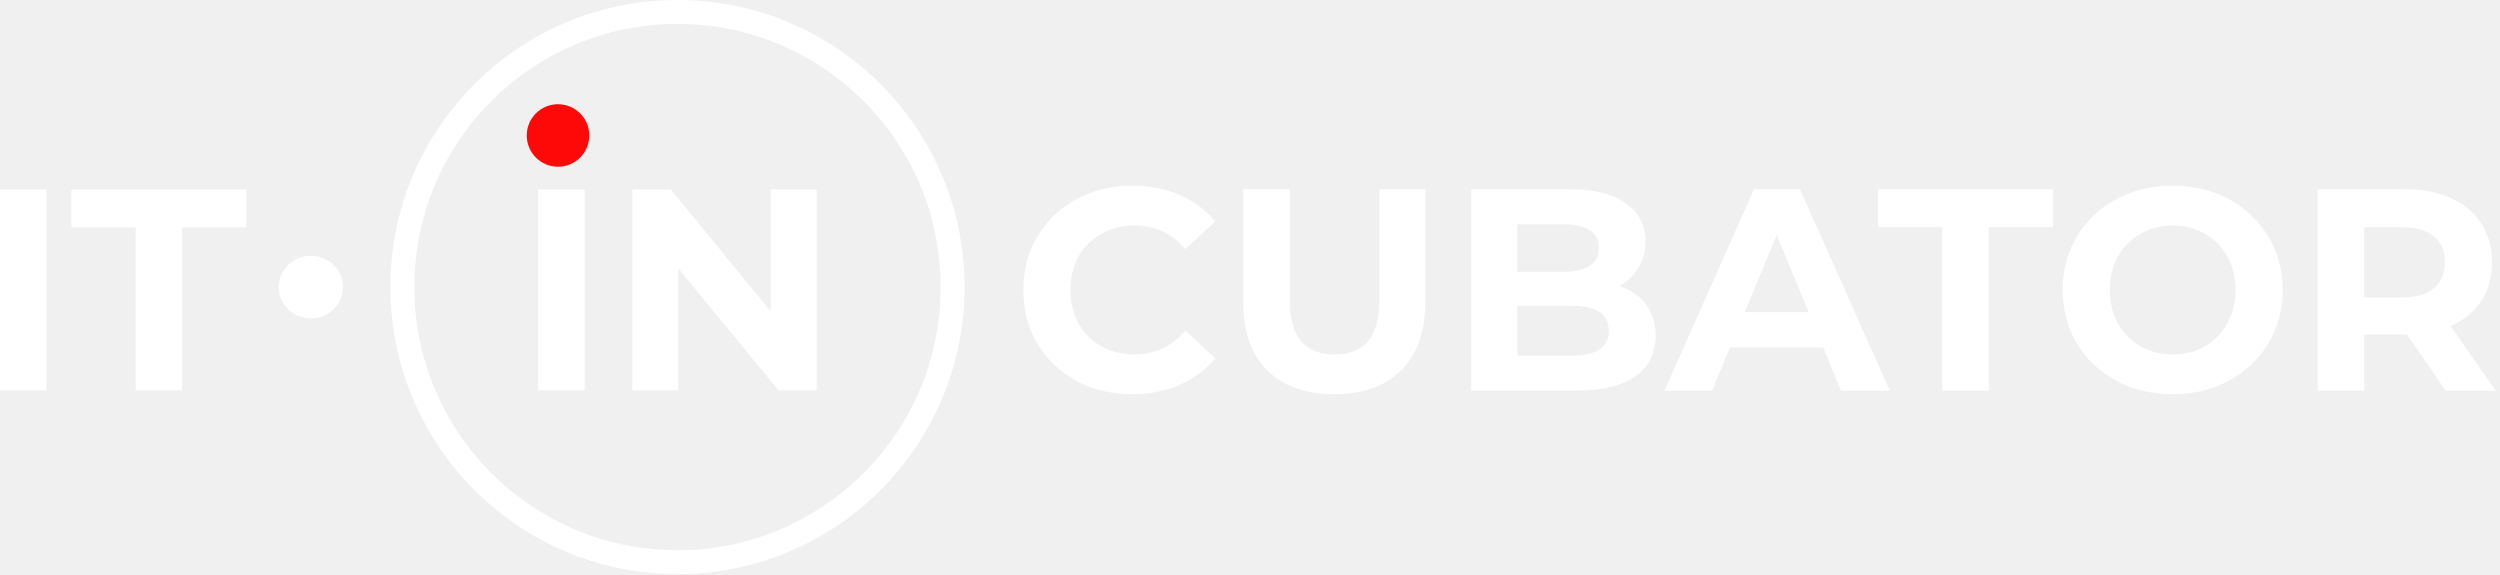
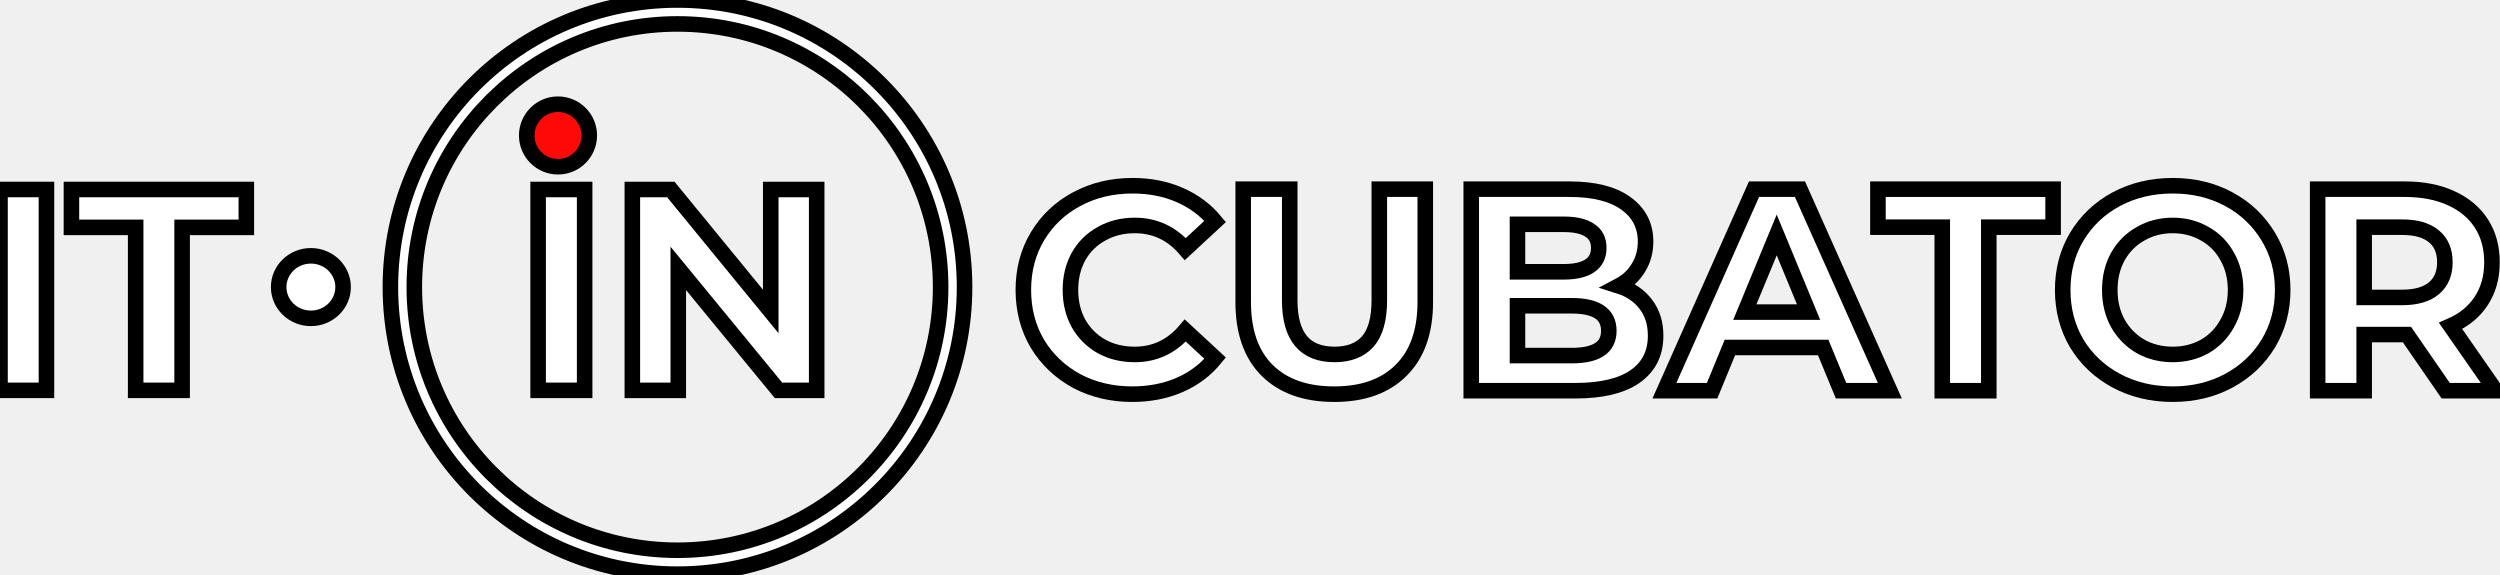
<svg xmlns="http://www.w3.org/2000/svg" width="209" height="48" viewBox="0 0 209 48" fill="none">
-   <path d="M94.651 32.953C92.938 32.953 91.386 32.583 89.993 31.845C88.617 31.091 87.528 30.056 86.728 28.74C85.944 27.409 85.552 25.908 85.552 24.24C85.552 22.571 85.944 21.079 86.728 19.763C87.528 18.431 88.617 17.396 89.993 16.658C91.386 15.904 92.946 15.527 94.675 15.527C96.132 15.527 97.444 15.784 98.612 16.297C99.797 16.81 100.789 17.549 101.589 18.511L99.093 20.822C97.956 19.506 96.548 18.848 94.867 18.848C93.827 18.848 92.898 19.081 92.082 19.546C91.266 19.995 90.626 20.629 90.161 21.448C89.713 22.266 89.489 23.197 89.489 24.24C89.489 25.283 89.713 26.213 90.161 27.032C90.626 27.85 91.266 28.492 92.082 28.957C92.898 29.406 93.827 29.631 94.867 29.631C96.548 29.631 97.956 28.965 99.093 27.633L101.589 29.944C100.789 30.923 99.797 31.669 98.612 32.182C97.428 32.696 96.108 32.953 94.651 32.953Z" fill="white" />
-   <path d="M111.542 32.953C109.141 32.953 107.268 32.287 105.924 30.955C104.595 29.623 103.931 27.721 103.931 25.25V15.816H107.821V25.106C107.821 28.123 109.069 29.631 111.566 29.631C112.782 29.631 113.711 29.27 114.351 28.548C114.991 27.81 115.311 26.663 115.311 25.106V15.816H119.153V25.25C119.153 27.721 118.48 29.623 117.136 30.955C115.807 32.287 113.943 32.953 111.542 32.953Z" fill="white" />
-   <path d="M135.336 23.903C136.297 24.207 137.049 24.721 137.593 25.443C138.137 26.149 138.41 27.023 138.41 28.067C138.41 29.543 137.833 30.682 136.681 31.484C135.545 32.27 133.88 32.664 131.687 32.664H122.996V15.816H131.207C133.256 15.816 134.824 16.209 135.913 16.995C137.017 17.781 137.569 18.848 137.569 20.196C137.569 21.014 137.369 21.744 136.969 22.386C136.585 23.028 136.041 23.534 135.336 23.903ZM126.861 18.752V22.723H130.727C131.687 22.723 132.415 22.555 132.912 22.218C133.408 21.881 133.656 21.383 133.656 20.726C133.656 20.068 133.408 19.578 132.912 19.257C132.415 18.92 131.687 18.752 130.727 18.752H126.861ZM131.399 29.727C132.423 29.727 133.192 29.559 133.704 29.222C134.232 28.885 134.496 28.363 134.496 27.657C134.496 26.261 133.464 25.563 131.399 25.563H126.861V29.727H131.399Z" fill="white" />
-   <path d="M152.422 29.053H144.619L143.131 32.664H139.145L146.636 15.816H150.477L157.992 32.664H153.911L152.422 29.053ZM151.198 26.093L148.533 19.642L145.868 26.093H151.198Z" fill="white" />
-   <path d="M162.373 18.993H156.995V15.816H171.64V18.993H166.262V32.664H162.373V18.993Z" fill="white" />
-   <path d="M181.637 32.953C179.893 32.953 178.316 32.575 176.908 31.821C175.515 31.067 174.419 30.032 173.618 28.716C172.834 27.385 172.442 25.892 172.442 24.24C172.442 22.587 172.834 21.103 173.618 19.787C174.419 18.455 175.515 17.412 176.908 16.658C178.316 15.904 179.893 15.527 181.637 15.527C183.382 15.527 184.95 15.904 186.343 16.658C187.735 17.412 188.832 18.455 189.632 19.787C190.432 21.103 190.833 22.587 190.833 24.24C190.833 25.892 190.432 27.385 189.632 28.716C188.832 30.032 187.735 31.067 186.343 31.821C184.95 32.575 183.382 32.953 181.637 32.953ZM181.637 29.631C182.63 29.631 183.526 29.406 184.326 28.957C185.126 28.492 185.751 27.85 186.199 27.032C186.663 26.213 186.895 25.283 186.895 24.24C186.895 23.197 186.663 22.266 186.199 21.448C185.751 20.629 185.126 19.995 184.326 19.546C183.526 19.081 182.63 18.848 181.637 18.848C180.645 18.848 179.749 19.081 178.948 19.546C178.148 19.995 177.516 20.629 177.052 21.448C176.603 22.266 176.379 23.197 176.379 24.24C176.379 25.283 176.603 26.213 177.052 27.032C177.516 27.85 178.148 28.492 178.948 28.957C179.749 29.406 180.645 29.631 181.637 29.631Z" fill="white" />
-   <path d="M204.463 32.664L201.222 27.97H201.03H197.645V32.664H193.756V15.816H201.03C202.519 15.816 203.807 16.064 204.896 16.562C206 17.059 206.848 17.765 207.44 18.68C208.033 19.594 208.329 20.677 208.329 21.929C208.329 23.181 208.025 24.264 207.416 25.178C206.824 26.077 205.976 26.767 204.871 27.248L208.641 32.664H204.463ZM204.391 21.929C204.391 20.982 204.087 20.26 203.479 19.763C202.871 19.249 201.982 18.993 200.814 18.993H197.645V24.865H200.814C201.982 24.865 202.871 24.609 203.479 24.095C204.087 23.582 204.391 22.86 204.391 21.929Z" fill="white" />
-   <path d="M0 15.841H3.883V32.633H0V15.841Z" fill="white" />
-   <path d="M11.341 19.008H5.972V15.841H20.594V19.008H15.225V32.633H11.341V19.008Z" fill="white" />
-   <path d="M44.988 15.841H48.876V32.633H44.988V15.841Z" fill="white" />
-   <path d="M68.275 15.841V32.633H65.082L56.705 22.438V32.633H52.864V15.841H56.081L64.434 26.037V15.841H68.275Z" fill="white" />
-   <path fill-rule="evenodd" clip-rule="evenodd" d="M46.649 8.711C48.093 8.711 49.263 9.882 49.263 11.325C49.263 12.769 48.093 13.939 46.649 13.939C45.206 13.939 44.035 12.769 44.035 11.325C44.035 9.882 45.206 8.711 46.649 8.711Z" fill="#FF0808" />
-   <path fill-rule="evenodd" clip-rule="evenodd" d="M25.99 21.386C27.477 21.386 28.683 22.556 28.683 24C28.683 25.444 27.477 26.614 25.99 26.614C24.502 26.614 23.297 25.444 23.297 24C23.297 22.556 24.502 21.386 25.99 21.386Z" fill="white" />
-   <path fill-rule="evenodd" clip-rule="evenodd" d="M56.637 46C68.788 46 78.637 36.15 78.637 24C78.637 11.85 68.788 2 56.637 2C44.487 2 34.637 11.85 34.637 24C34.637 36.15 44.487 46 56.637 46ZM56.637 48C69.892 48 80.637 37.255 80.637 24C80.637 10.745 69.892 0 56.637 0C43.383 0 32.637 10.745 32.637 24C32.637 37.255 43.383 48 56.637 48Z" fill="white" />
+   <path d="M94.651 32.953C92.938 32.953 91.386 32.583 89.993 31.845C88.617 31.091 87.528 30.056 86.728 28.74C85.944 27.409 85.552 25.908 85.552 24.24C85.552 22.571 85.944 21.079 86.728 19.763C87.528 18.431 88.617 17.396 89.993 16.658C91.386 15.904 92.946 15.527 94.675 15.527C96.132 15.527 97.444 15.784 98.612 16.297C99.797 16.81 100.789 17.549 101.589 18.511L99.093 20.822C97.956 19.506 96.548 18.848 94.867 18.848C93.827 18.848 92.898 19.081 92.082 19.546C91.266 19.995 90.626 20.629 90.161 21.448C89.713 22.266 89.489 23.197 89.489 24.24C89.489 25.283 89.713 26.213 90.161 27.032C90.626 27.85 91.266 28.492 92.082 28.957C92.898 29.406 93.827 29.631 94.867 29.631C96.548 29.631 97.956 28.965 99.093 27.633L101.589 29.944C100.789 30.923 99.797 31.669 98.612 32.182C97.428 32.696 96.108 32.953 94.651 32.953Z" fill="white" stroke="black" stroke-width="1.3" />
+   <path d="M111.542 32.953C109.141 32.953 107.268 32.287 105.924 30.955C104.595 29.623 103.931 27.721 103.931 25.25V15.816H107.821V25.106C107.821 28.123 109.069 29.631 111.566 29.631C112.782 29.631 113.711 29.27 114.351 28.548C114.991 27.81 115.311 26.663 115.311 25.106V15.816H119.153V25.25C119.153 27.721 118.48 29.623 117.136 30.955C115.807 32.287 113.943 32.953 111.542 32.953Z" fill="white" stroke="black" stroke-width="1.3" />
+   <path d="M135.336 23.903C136.297 24.207 137.049 24.721 137.593 25.443C138.137 26.149 138.41 27.023 138.41 28.067C138.41 29.543 137.833 30.682 136.681 31.484C135.545 32.27 133.88 32.664 131.687 32.664H122.996V15.816H131.207C133.256 15.816 134.824 16.209 135.913 16.995C137.017 17.781 137.569 18.848 137.569 20.196C137.569 21.014 137.369 21.744 136.969 22.386C136.585 23.028 136.041 23.534 135.336 23.903ZM126.861 18.752V22.723H130.727C131.687 22.723 132.415 22.555 132.912 22.218C133.408 21.881 133.656 21.383 133.656 20.726C133.656 20.068 133.408 19.578 132.912 19.257C132.415 18.92 131.687 18.752 130.727 18.752H126.861ZM131.399 29.727C132.423 29.727 133.192 29.559 133.704 29.222C134.232 28.885 134.496 28.363 134.496 27.657C134.496 26.261 133.464 25.563 131.399 25.563H126.861V29.727H131.399Z" fill="white" stroke="black" stroke-width="1.3" />
+   <path d="M152.422 29.053H144.619L143.131 32.664H139.145L146.636 15.816H150.477L157.992 32.664H153.911L152.422 29.053ZM151.198 26.093L148.533 19.642L145.868 26.093H151.198Z" fill="white" stroke="black" stroke-width="1.3" />
+   <path d="M162.373 18.993H156.995V15.816H171.64V18.993H166.262V32.664H162.373V18.993Z" fill="white" stroke="black" stroke-width="1.3" />
+   <path d="M181.637 32.953C179.893 32.953 178.316 32.575 176.908 31.821C175.515 31.067 174.419 30.032 173.618 28.716C172.834 27.385 172.442 25.892 172.442 24.24C172.442 22.587 172.834 21.103 173.618 19.787C174.419 18.455 175.515 17.412 176.908 16.658C178.316 15.904 179.893 15.527 181.637 15.527C183.382 15.527 184.95 15.904 186.343 16.658C187.735 17.412 188.832 18.455 189.632 19.787C190.432 21.103 190.833 22.587 190.833 24.24C190.833 25.892 190.432 27.385 189.632 28.716C188.832 30.032 187.735 31.067 186.343 31.821C184.95 32.575 183.382 32.953 181.637 32.953ZM181.637 29.631C182.63 29.631 183.526 29.406 184.326 28.957C185.126 28.492 185.751 27.85 186.199 27.032C186.663 26.213 186.895 25.283 186.895 24.24C186.895 23.197 186.663 22.266 186.199 21.448C185.751 20.629 185.126 19.995 184.326 19.546C183.526 19.081 182.63 18.848 181.637 18.848C180.645 18.848 179.749 19.081 178.948 19.546C178.148 19.995 177.516 20.629 177.052 21.448C176.603 22.266 176.379 23.197 176.379 24.24C176.379 25.283 176.603 26.213 177.052 27.032C177.516 27.85 178.148 28.492 178.948 28.957C179.749 29.406 180.645 29.631 181.637 29.631Z" fill="white" stroke="black" stroke-width="1.3" />
+   <path d="M204.463 32.664L201.222 27.97H201.03H197.645V32.664H193.756V15.816H201.03C202.519 15.816 203.807 16.064 204.896 16.562C206 17.059 206.848 17.765 207.44 18.68C208.033 19.594 208.329 20.677 208.329 21.929C208.329 23.181 208.025 24.264 207.416 25.178C206.824 26.077 205.976 26.767 204.871 27.248L208.641 32.664H204.463ZM204.391 21.929C204.391 20.982 204.087 20.26 203.479 19.763C202.871 19.249 201.982 18.993 200.814 18.993H197.645V24.865H200.814C201.982 24.865 202.871 24.609 203.479 24.095C204.087 23.582 204.391 22.86 204.391 21.929Z" fill="white" stroke="black" stroke-width="1.3" />
+   <path d="M0 15.841H3.883V32.633H0V15.841Z" fill="white" stroke="black" stroke-width="1.3" />
+   <path d="M11.341 19.008H5.972V15.841H20.594V19.008H15.225V32.633H11.341V19.008Z" fill="white" stroke="black" stroke-width="1.3" />
+   <path d="M44.988 15.841H48.876V32.633H44.988V15.841Z" fill="white" stroke="black" stroke-width="1.3" />
+   <path d="M68.275 15.841V32.633H65.082L56.705 22.438V32.633H52.864V15.841H56.081L64.434 26.037V15.841H68.275Z" fill="white" stroke="black" stroke-width="1.3" />
+   <path fill-rule="evenodd" clip-rule="evenodd" d="M46.649 8.711C48.093 8.711 49.263 9.882 49.263 11.325C49.263 12.769 48.093 13.939 46.649 13.939C45.206 13.939 44.035 12.769 44.035 11.325C44.035 9.882 45.206 8.711 46.649 8.711Z" fill="#FF0808" stroke="black" stroke-width="1.3" />
+   <path fill-rule="evenodd" clip-rule="evenodd" d="M25.99 21.386C27.477 21.386 28.683 22.556 28.683 24C28.683 25.444 27.477 26.614 25.99 26.614C24.502 26.614 23.297 25.444 23.297 24C23.297 22.556 24.502 21.386 25.99 21.386Z" fill="white" stroke="black" stroke-width="1.3" />
+   <path fill-rule="evenodd" clip-rule="evenodd" d="M56.637 46C68.788 46 78.637 36.15 78.637 24C78.637 11.85 68.788 2 56.637 2C44.487 2 34.637 11.85 34.637 24C34.637 36.15 44.487 46 56.637 46ZM56.637 48C69.892 48 80.637 37.255 80.637 24C80.637 10.745 69.892 0 56.637 0C43.383 0 32.637 10.745 32.637 24C32.637 37.255 43.383 48 56.637 48Z" fill="white" stroke="black" stroke-width="1.3" />
</svg>
